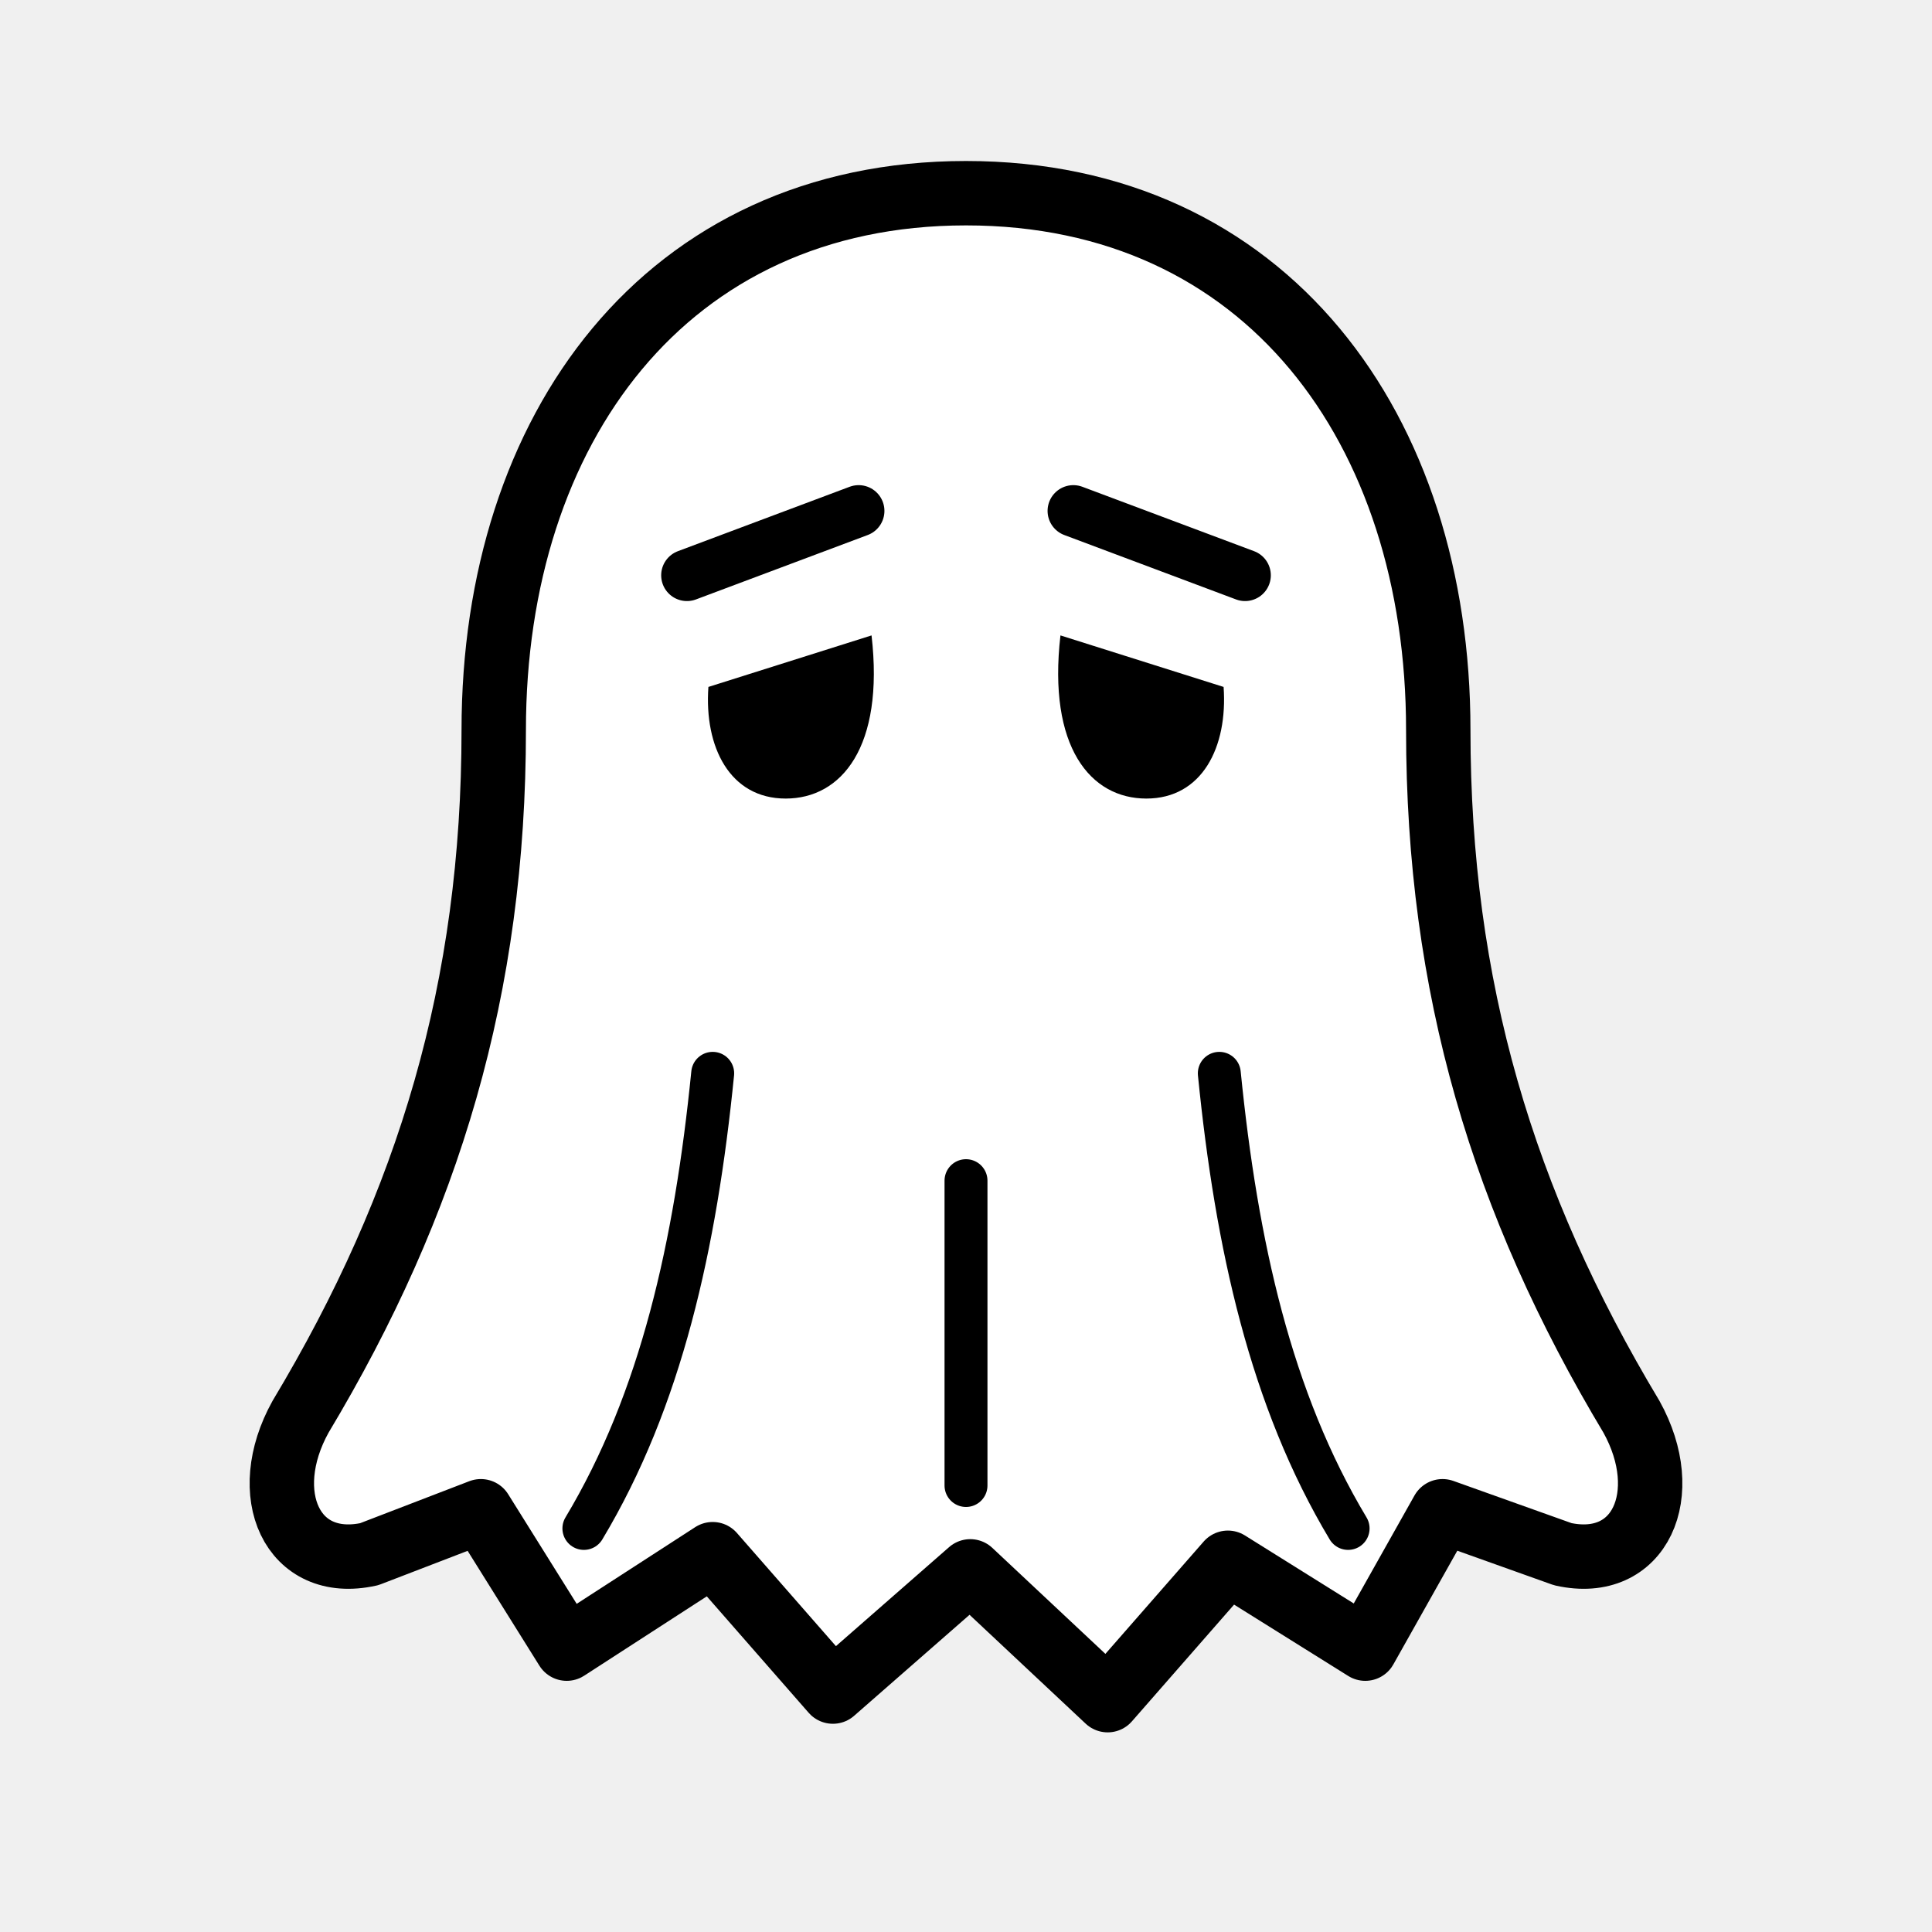
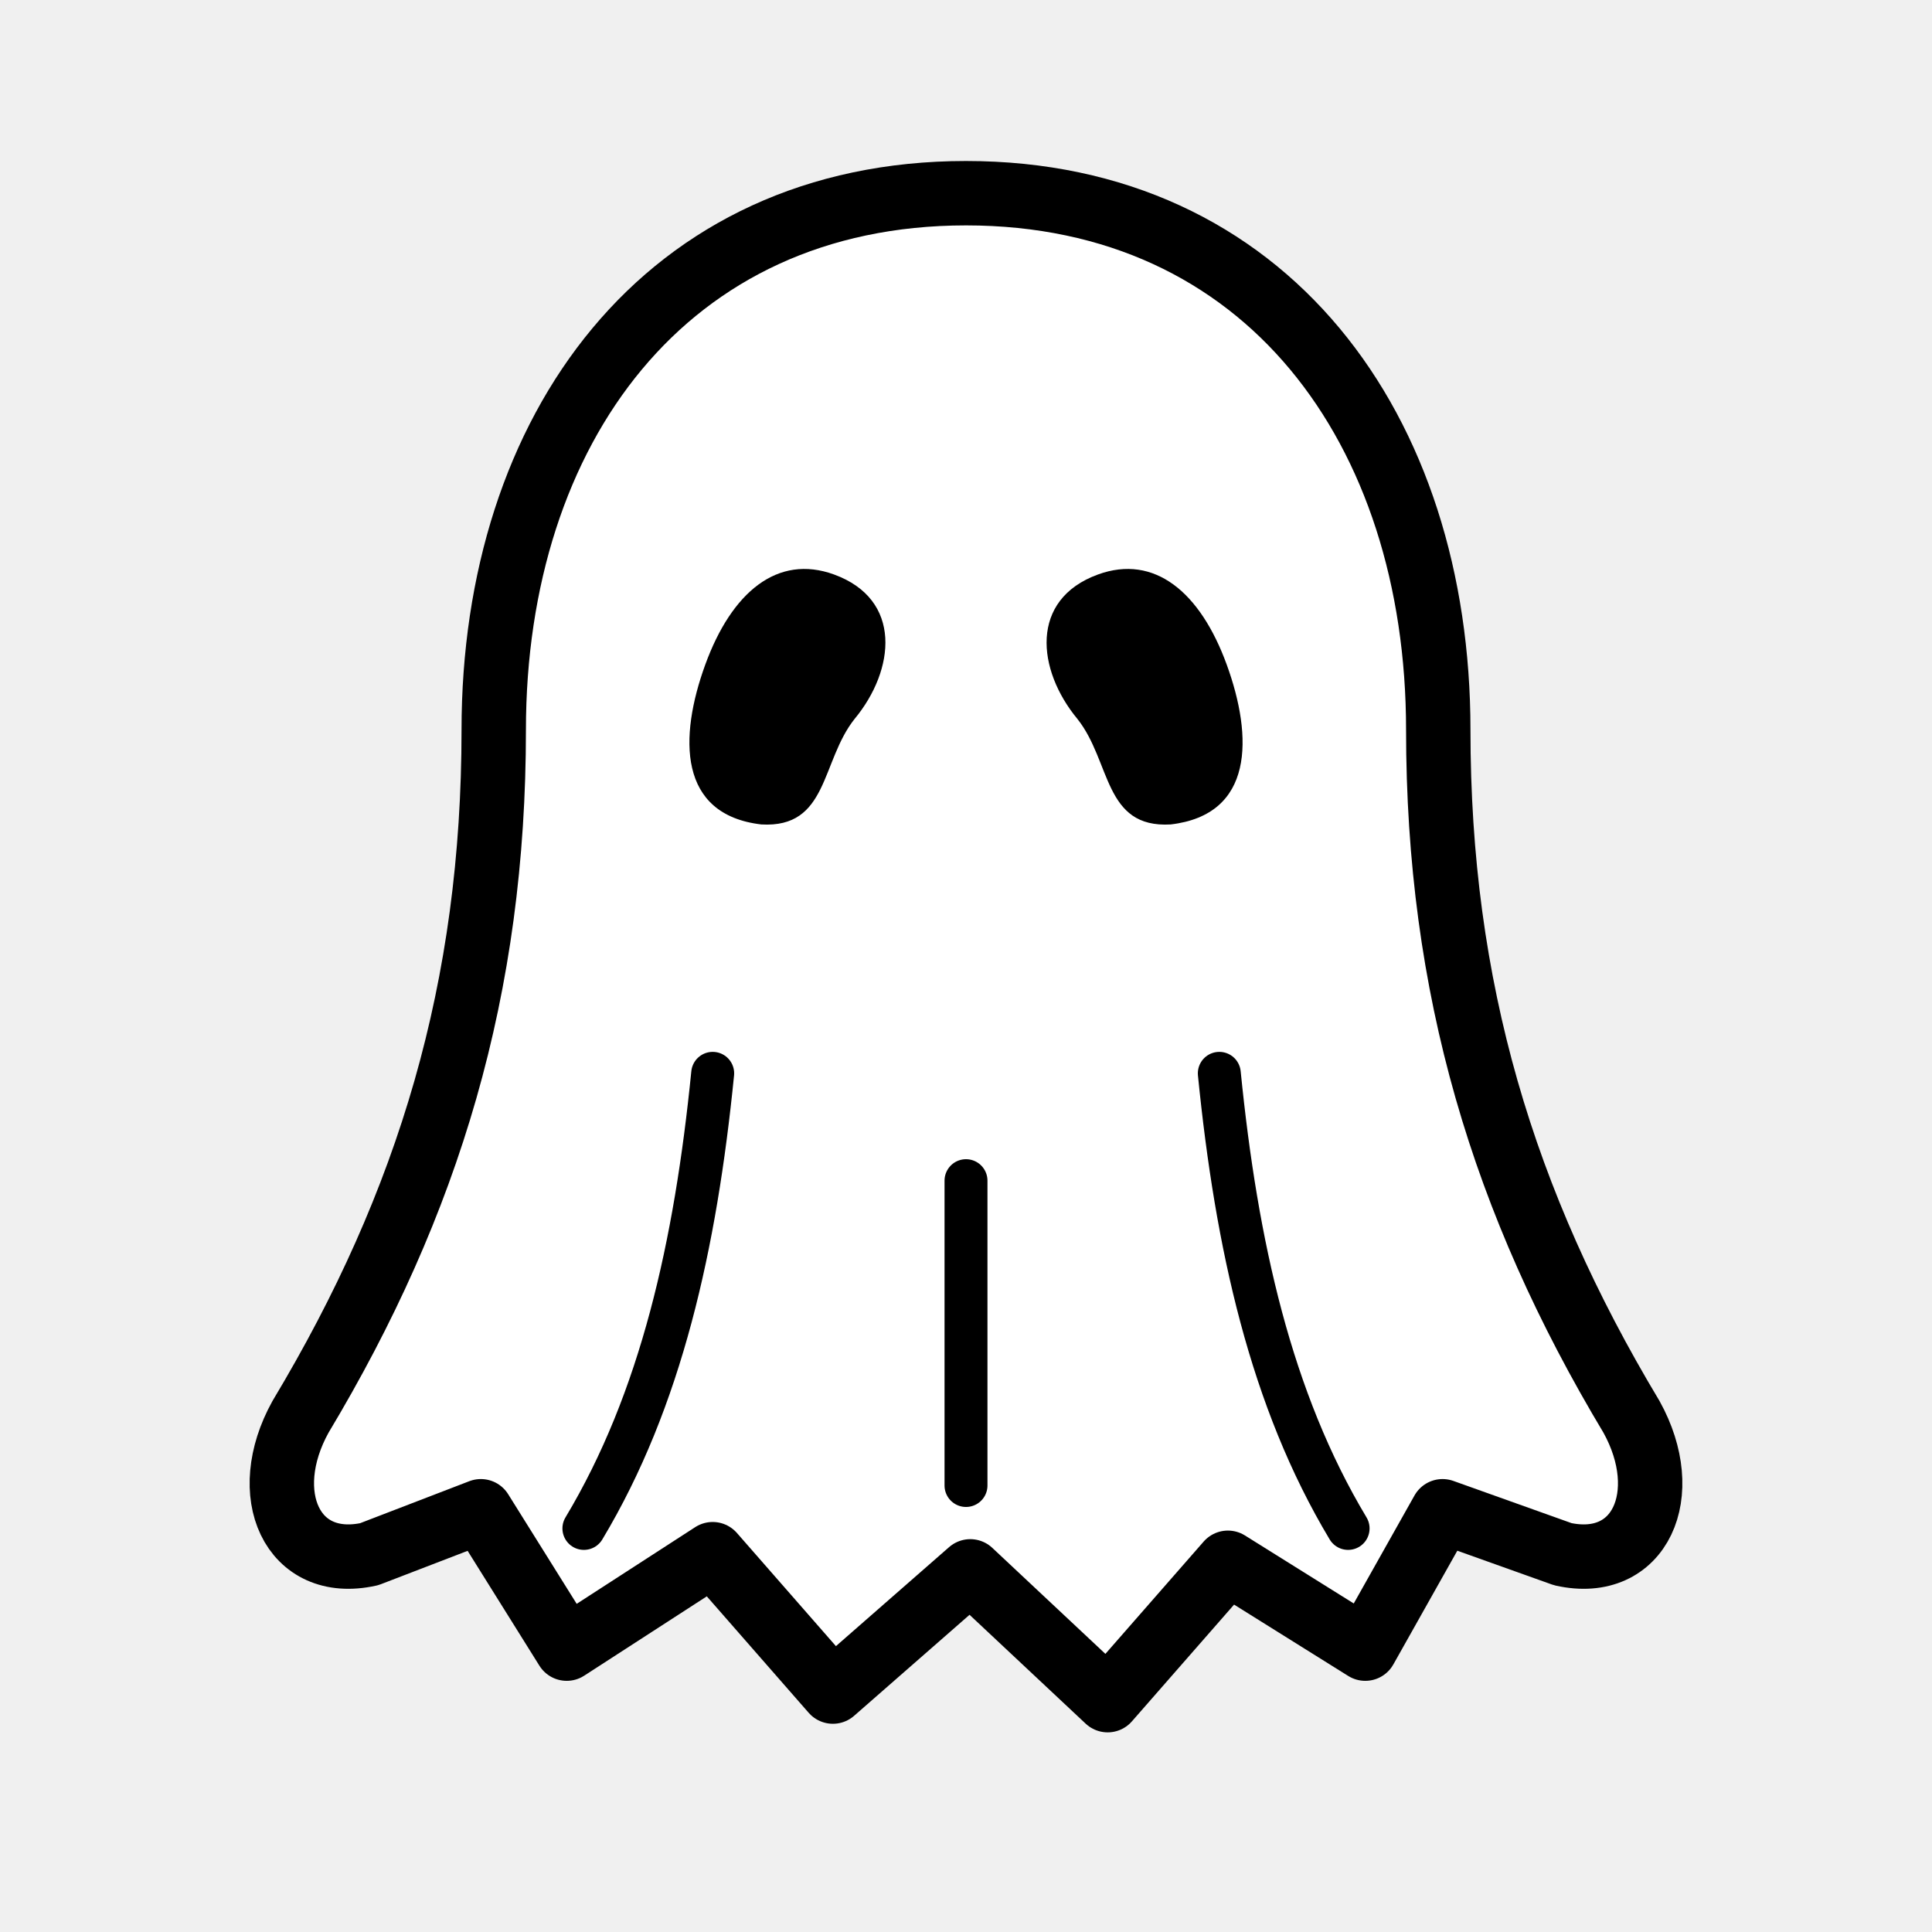
<svg xmlns="http://www.w3.org/2000/svg" width="45" height="45" viewBox="0 0 45 45">
  <g stroke="#000" stroke-width="1.5" stroke-linecap="round" stroke-linejoin="round">
    <path d="M 22.5,4.5 C 29.5,4.5 33.5,10 33.5,17 C 33.5,23 35,28 38,33 C 39,34.8 38.2,36.6 36.4,36.2 L 33.6,35.2 L 31.8,38.4 L 28.6,36.4 L 25.8,39.6 L 22.6,36.6 L 19.4,39.4 L 16.6,36.2 L 13.2,38.4 L 11.2,35.2 L 8.6,36.2 C 6.8,36.6 6,34.8 7,33 C 10,28 11.5,23 11.5,17 C 11.5,10 15.5,4.5 22.5,4.5 Z" fill="#fff" stroke="#000" stroke-width="1.5" />
    <path d="M 16.6,25 C 16.2,29 15.4,32.6 13.6,35.6 M 28.4,25 C 28.8,29 29.6,32.6 31.4,35.6 M 22.5,27.5 L 22.5,34.6" fill="none" stroke="#000" stroke-width="1.0" />
-     <path d="M 20.3,14.8 C 20.6,17.4 19.6,18.6 18.3,18.6 C 17,18.6 16.4,17.4 16.5,16 Z" fill="#000" stroke="none" stroke-width="1.5" />
-     <path d="M 24.7,14.8 C 24.4,17.4 25.4,18.6 26.7,18.6 C 28,18.6 28.6,17.4 28.5,16 Z" fill="#000" stroke="none" stroke-width="1.5" />
-     <path d="M 16,13.4 L 20,11.9 M 29,13.4 L 25,11.9" fill="none" stroke="#000" stroke-width="1.2" />
+     <g transform="translate(18.4 16.2) rotate(20) scale(1 1)">
+       <path d="M 0,-3 C 1.7,-3 2.1,-1.4 1.6,0 C 1.2,1.2 1.9,2.6 0.4,3.05 C -1.5,3.5 -2.1,1.8 -2.1,0 C -2.1,-1.8 -1.4,-3 0,-3 Z" fill="#000" stroke="none" stroke-width="1.5" />
+     </g>
+     <g transform="translate(26.6 16.2) rotate(-20) scale(-1 1)">
+       <path d="M 0,-3 C 1.7,-3 2.1,-1.4 1.6,0 C 1.2,1.2 1.9,2.6 0.4,3.05 C -1.5,3.5 -2.1,1.8 -2.1,0 C -2.1,-1.8 -1.4,-3 0,-3 Z" fill="#000" stroke="none" stroke-width="1.5" />
+     </g>
  </g>
</svg>
